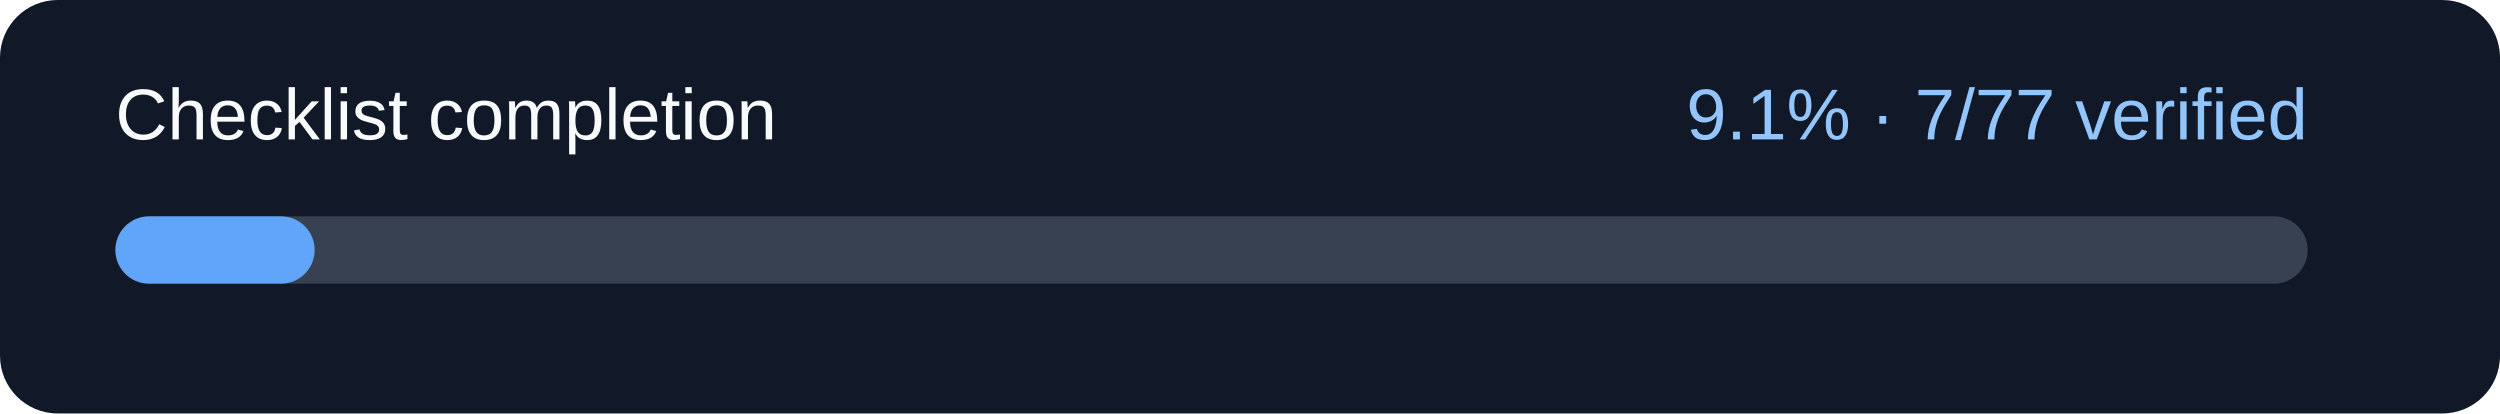
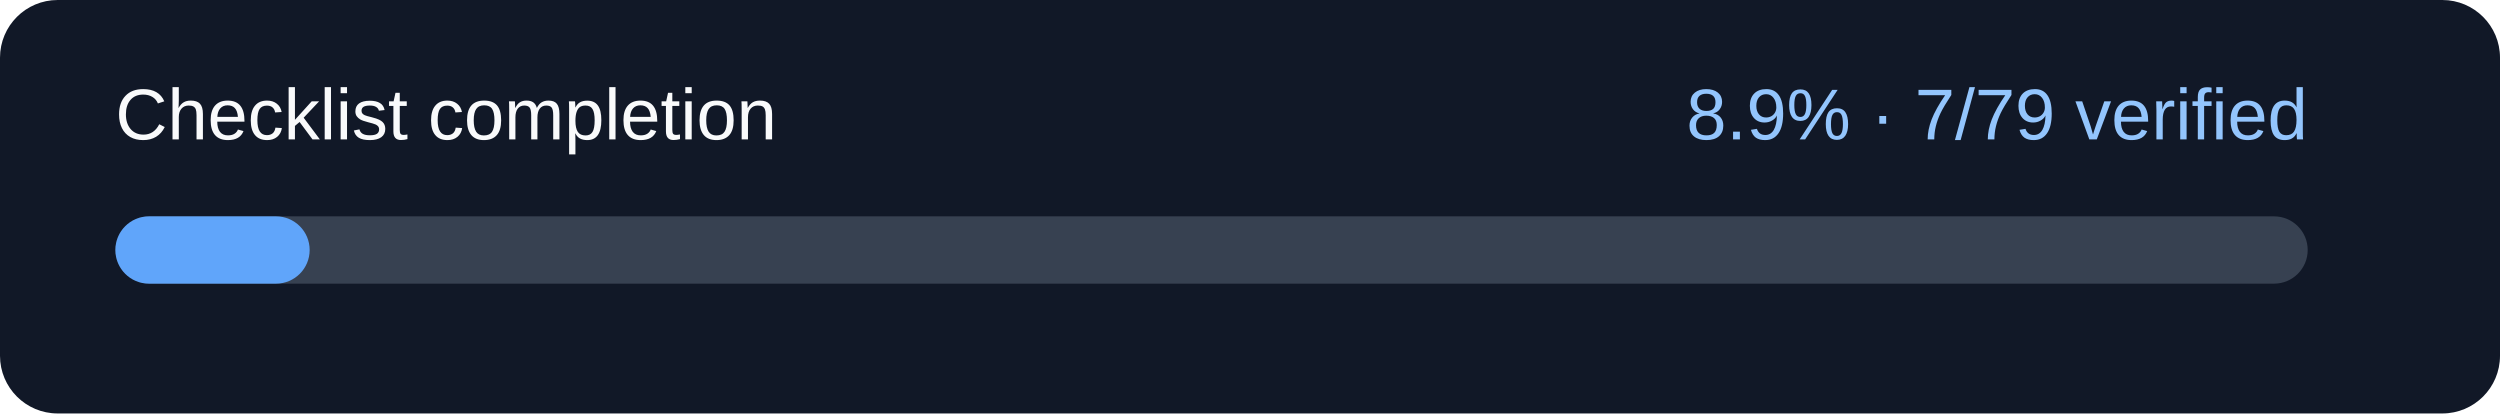
<svg xmlns="http://www.w3.org/2000/svg" width="520" height="86" viewBox="0 0 520 86" role="img" aria-labelledby="title desc">
  <rect width="520" height="86" rx="12" fill="#111827" />
  <text x="24" y="29" fill="#f9fafb" font-family="Arial, sans-serif" font-size="15">Checklist completion</text>
-   <text x="480" y="29" text-anchor="end" fill="#93c5fd" font-family="Arial, sans-serif" font-size="15">9.1% · 7/77 verified</text>
+   <text x="480" y="29" text-anchor="end" fill="#93c5fd" font-family="Arial, sans-serif" font-size="15">8.9% · 7/79 verified</text>
  <rect x="24" y="45" width="456" height="14" rx="7" fill="#374151" />
-   <rect x="24" y="45" width="41.45" height="14" rx="7" fill="#60a5fa" />
+   <rect x="24" y="45" width="40.41" height="14" rx="7" fill="#60a5fa" />
</svg>
